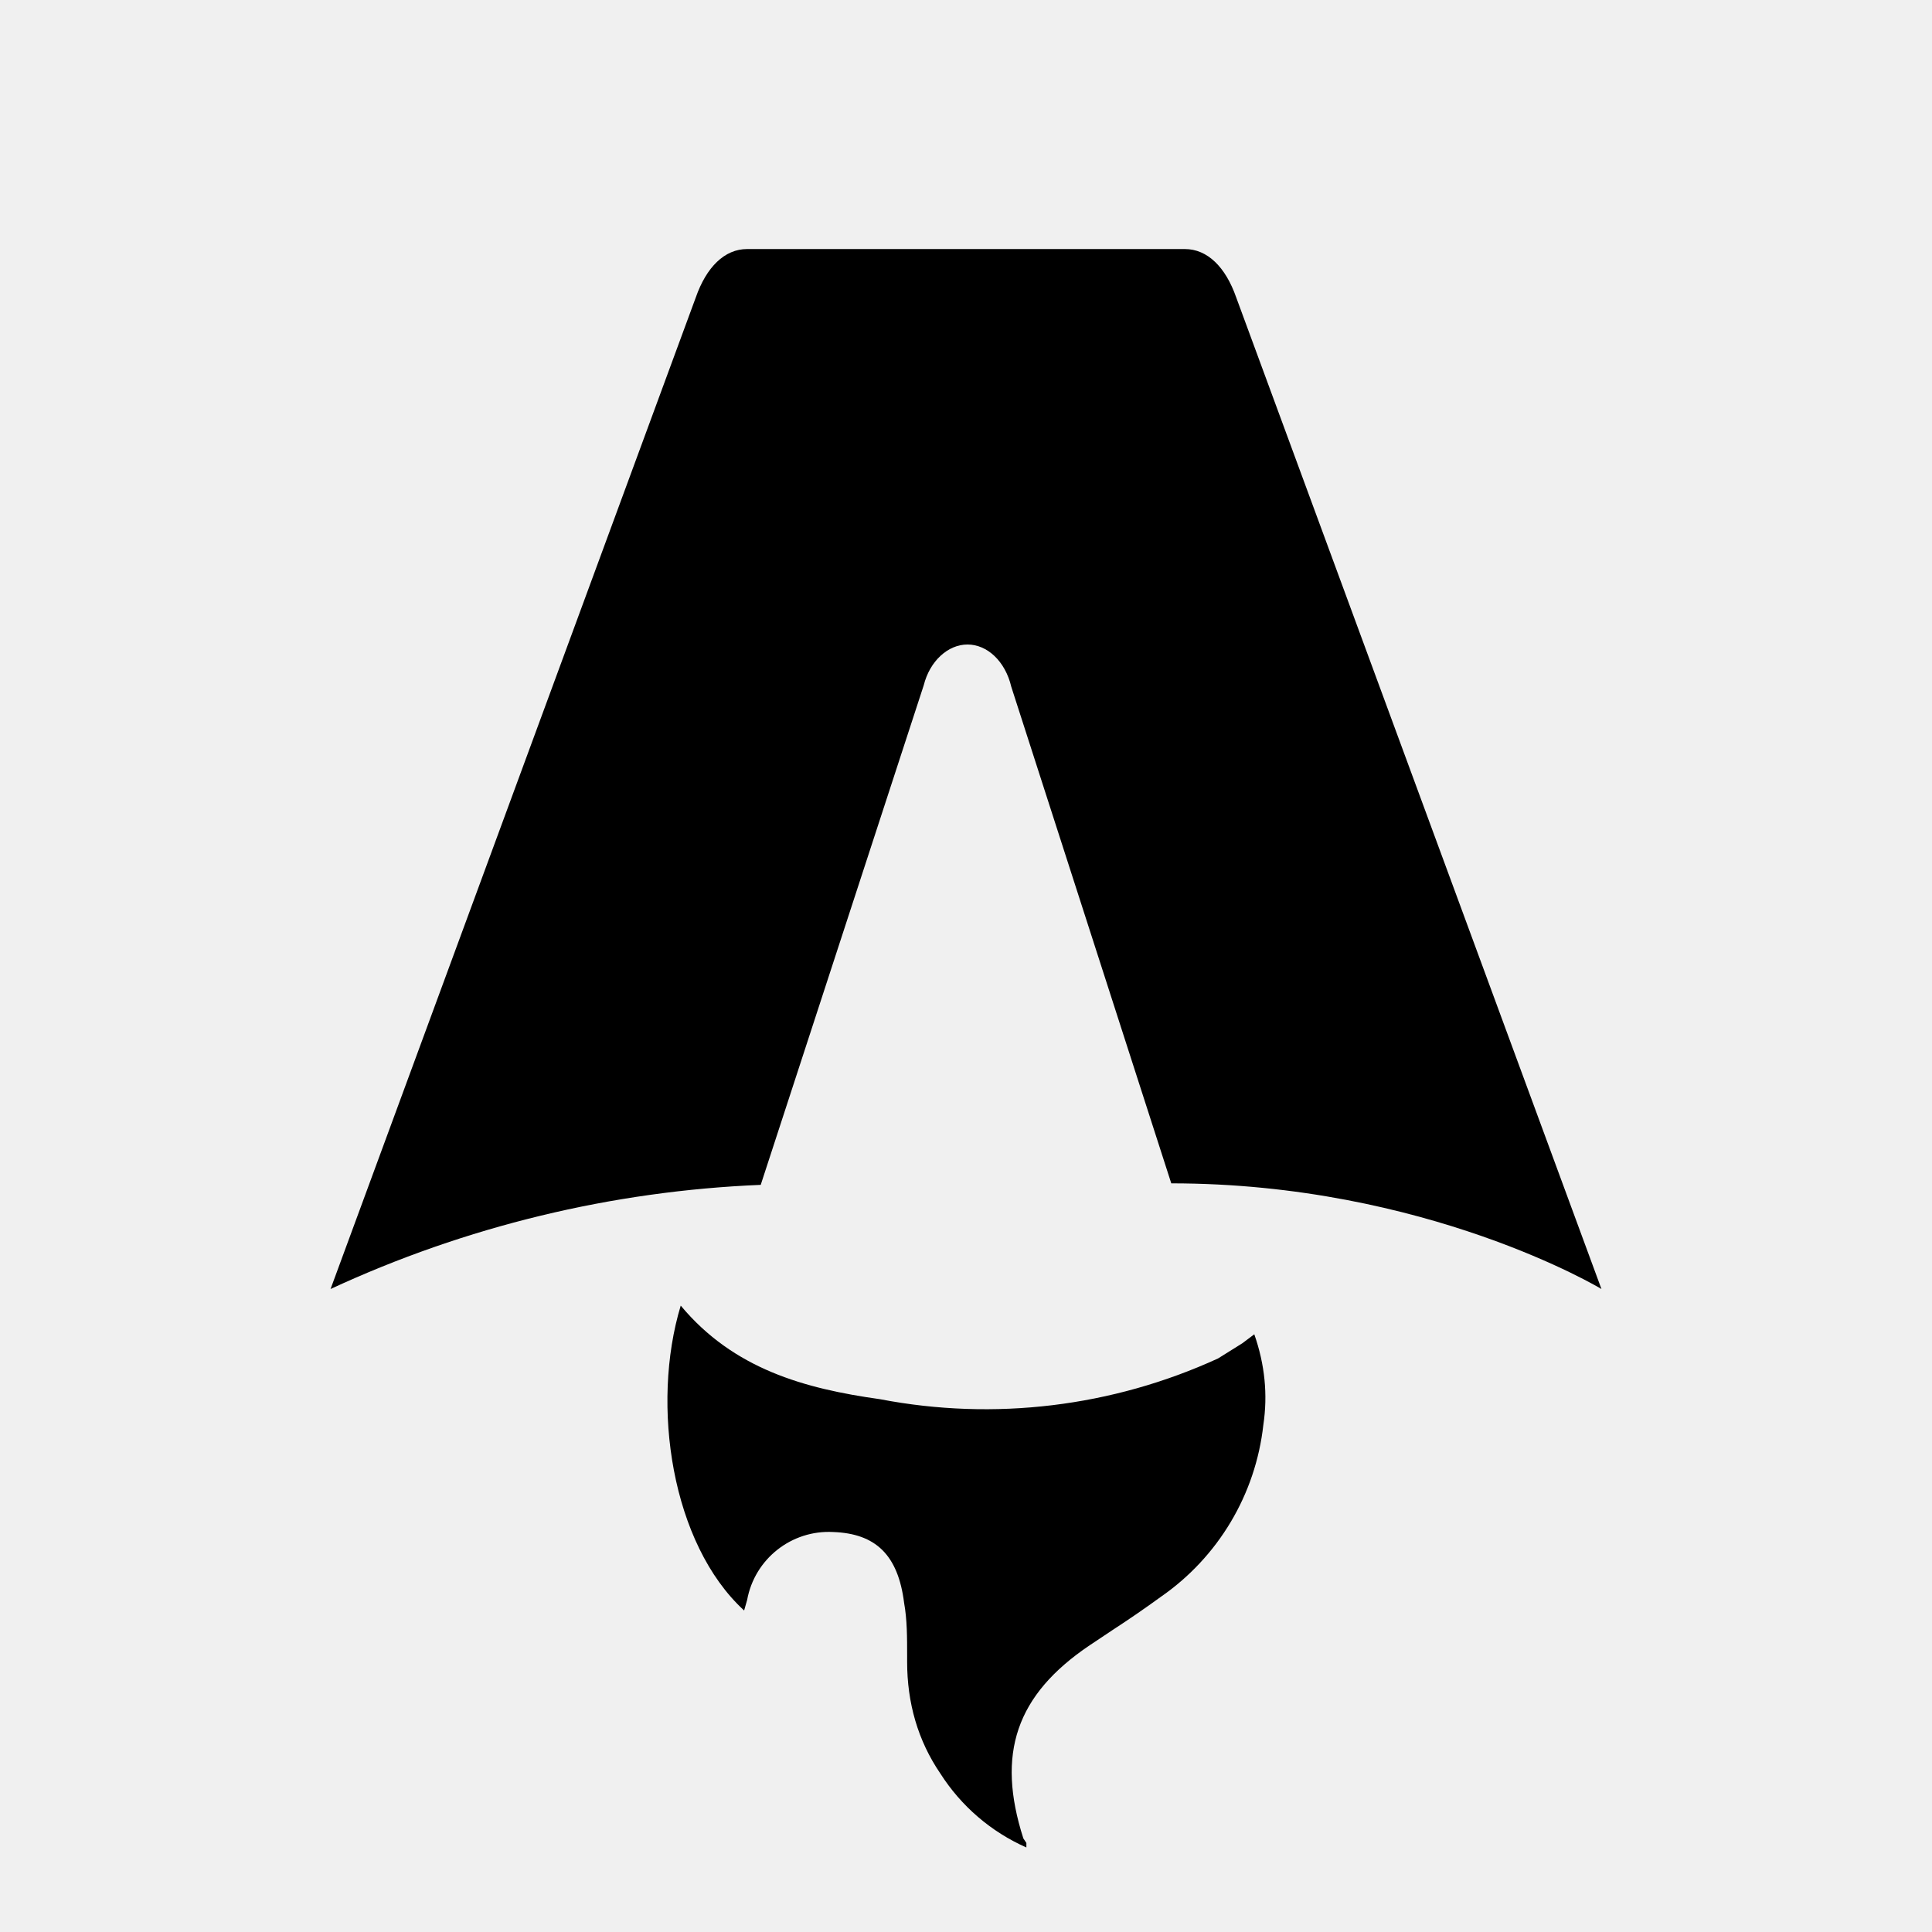
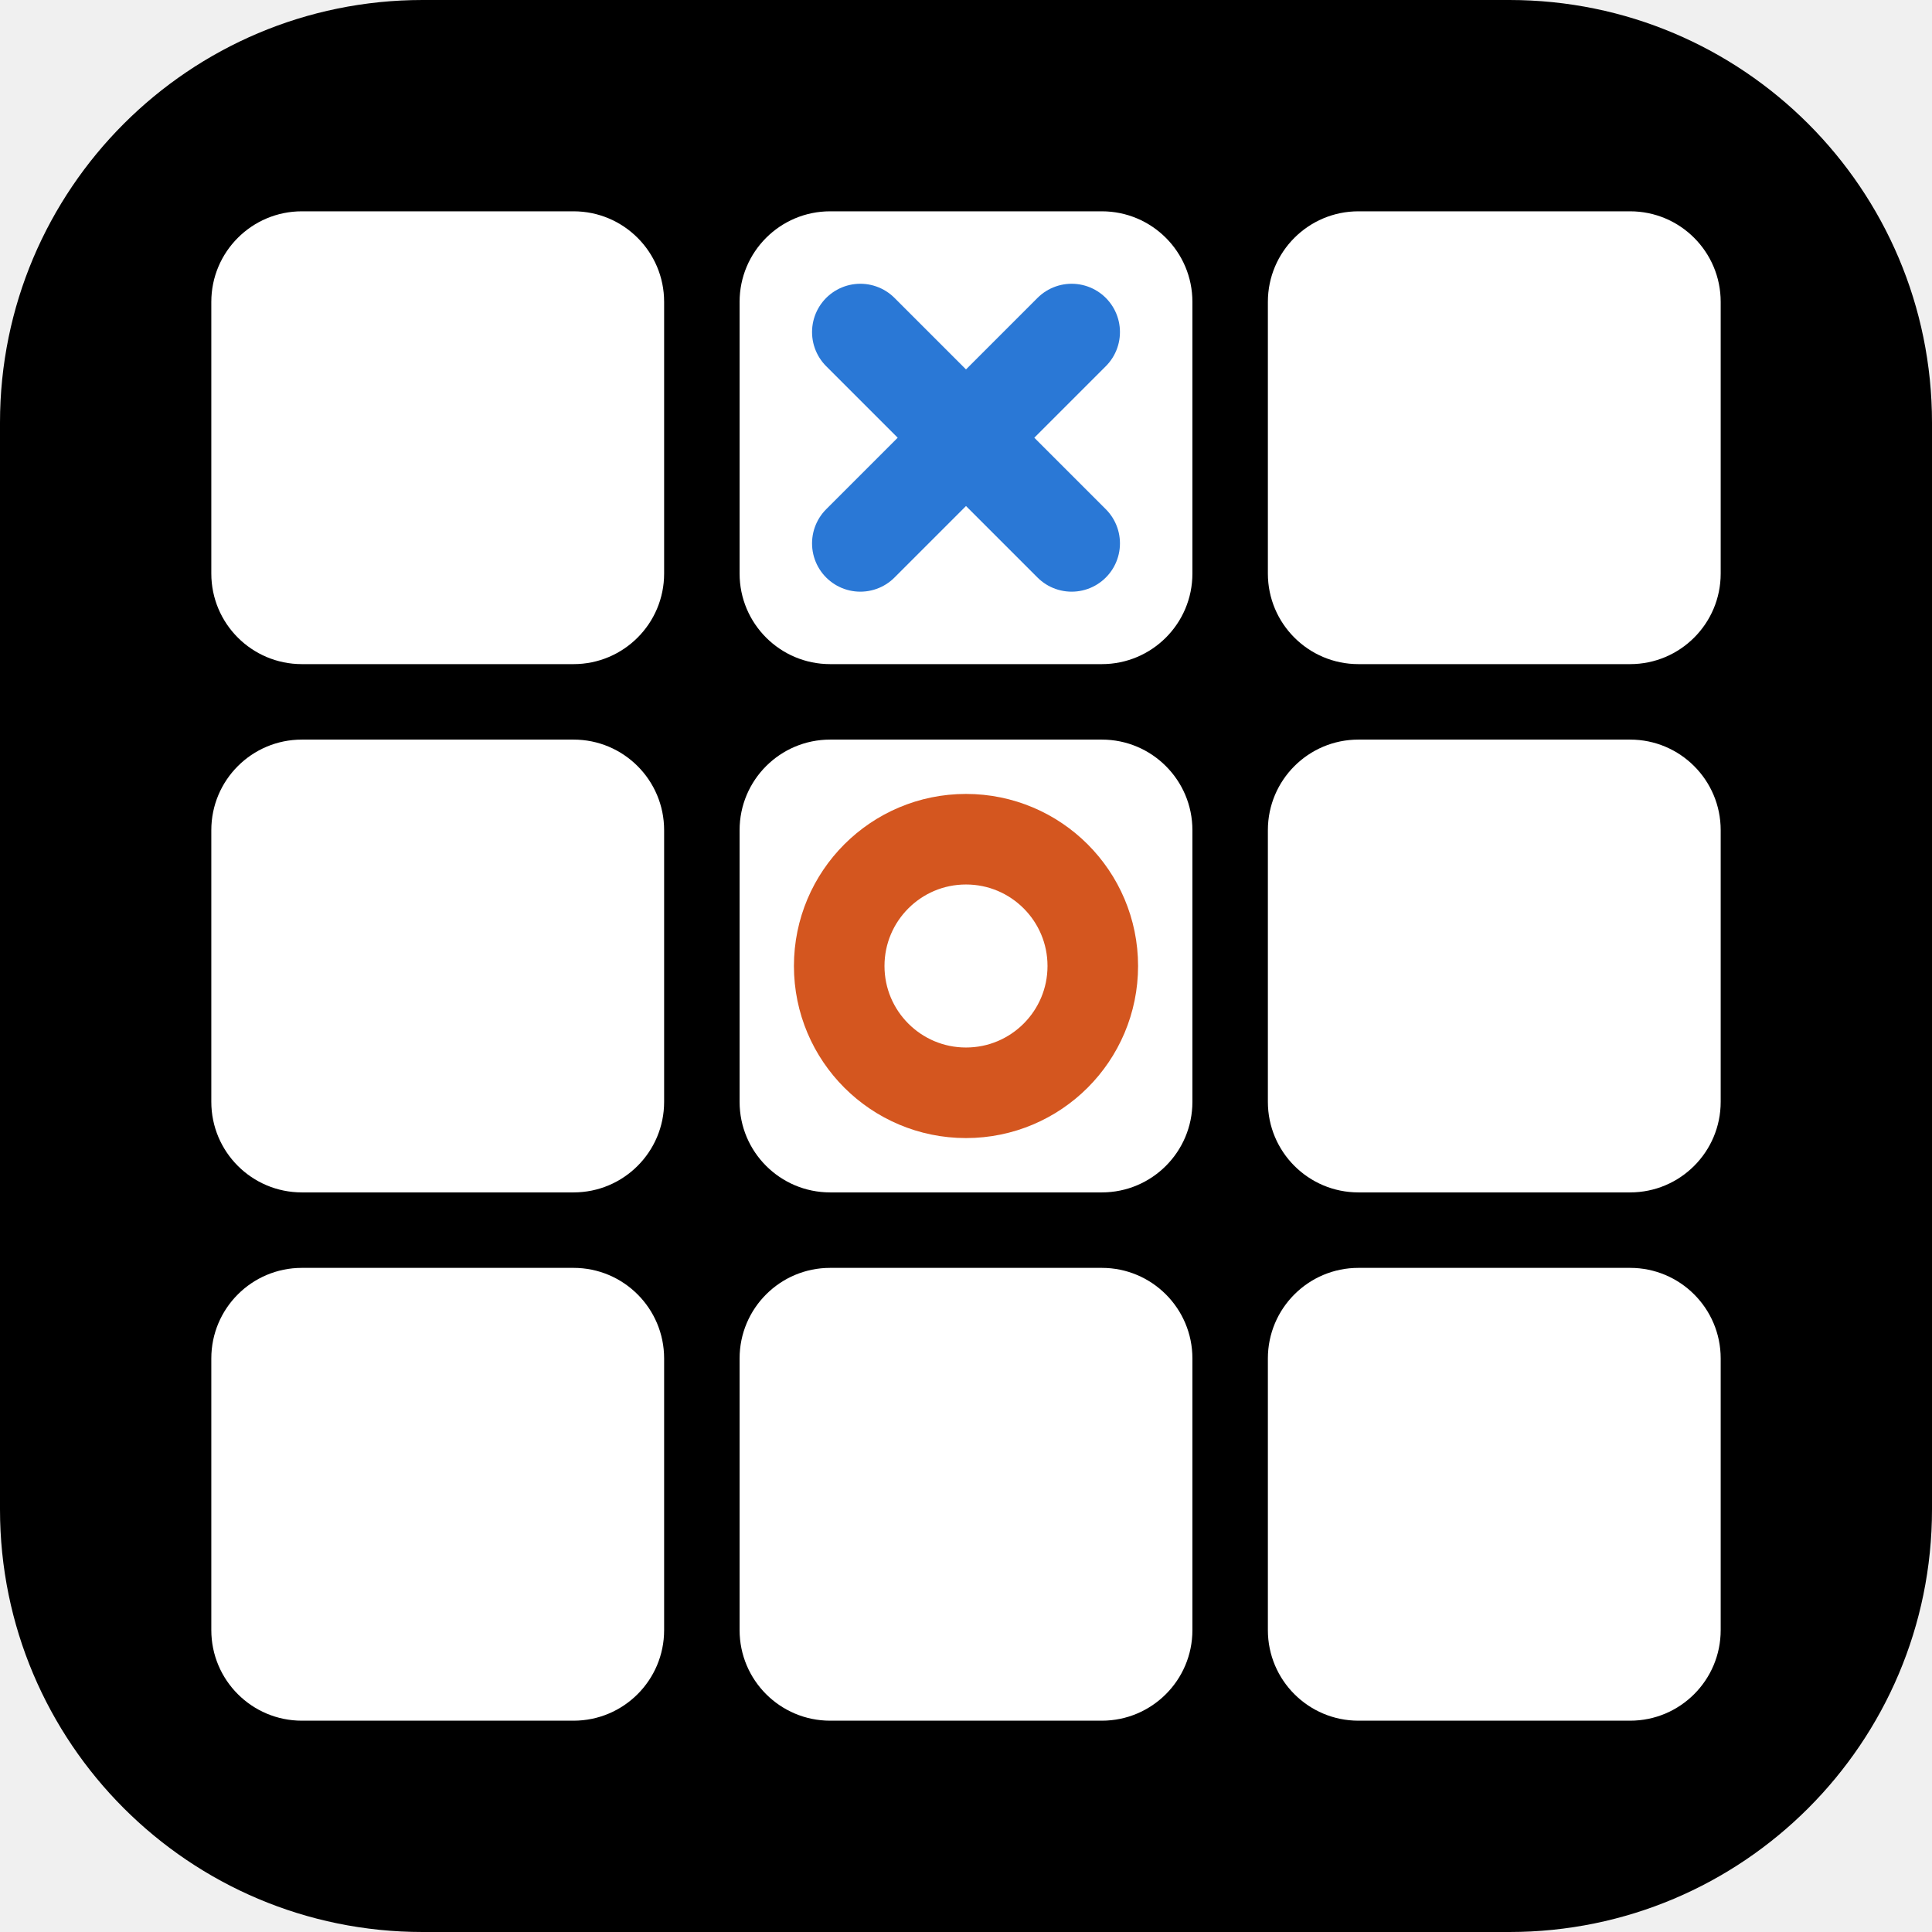
- <svg xmlns="http://www.w3.org/2000/svg" fill="none" viewBox="0 0 128 128">
-   <path d="M50.4 78.5a75.1 75.1 0 0 0-28.5 6.9l24.2-65.7c.7-2 1.9-3.2 3.4-3.2h29c1.5 0 2.7 1.2 3.4 3.2l24.2 65.7s-11.6-7-28.5-7L67 45.5c-.4-1.7-1.6-2.8-2.9-2.8-1.3 0-2.5 1.1-2.9 2.7L50.4 78.5Zm-1.1 28.2Zm-4.2-20.2c-2 6.6-.6 15.8 4.2 20.2a17.5 17.5 0 0 1 .2-.7 5.5 5.5 0 0 1 5.7-4.5c2.8.1 4.3 1.5 4.7 4.7.2 1.1.2 2.3.2 3.5v.4c0 2.7.7 5.2 2.2 7.4a13 13 0 0 0 5.7 4.9v-.3l-.2-.3c-1.8-5.6-.5-9.5 4.4-12.8l1.5-1a73 73 0 0 0 3.2-2.2 16 16 0 0 0 6.8-11.4c.3-2 .1-4-.6-6l-.8.6-1.6 1a37 37 0 0 1-22.4 2.7c-5-.7-9.7-2-13.2-6.2Z" />
-   <style>
-         path { fill: #000; }
-         @media (prefers-color-scheme: dark) {
-             path { fill: #FFF; }
-         }
-     </style>
+ <svg xmlns="http://www.w3.org/2000/svg" viewBox="0 0 32 32">
+   <rect width="32" height="32" rx="7" fill="#000" />
+   <g fill="#fff">
+     <rect x="3.5" y="3.5" width="7.5" height="7.5" rx="1.5" />
+     <rect x="12.25" y="3.5" width="7.5" height="7.5" rx="1.5" />
+     <rect x="21" y="3.5" width="7.5" height="7.5" rx="1.5" />
+     <rect x="3.5" y="12.25" width="7.5" height="7.5" rx="1.5" />
+     <rect x="12.25" y="12.25" width="7.5" height="7.5" rx="1.5" />
+     <rect x="21" y="12.25" width="7.5" height="7.5" rx="1.5" />
+     <rect x="3.5" y="21" width="7.5" height="7.5" rx="1.5" />
+     <rect x="12.25" y="21" width="7.5" height="7.5" rx="1.5" />
+     <rect x="21" y="21" width="7.5" height="7.5" rx="1.5" />
+   </g>
+   <path d="M14.25 5.5l3.5 3.5M17.75 5.5l-3.5 3.5" stroke="#2a78d6" stroke-width="1.6" stroke-linecap="round" />
+   <circle cx="16" cy="16" r="2.1" fill="none" stroke="#d4561f" stroke-width="1.5" />
</svg>
